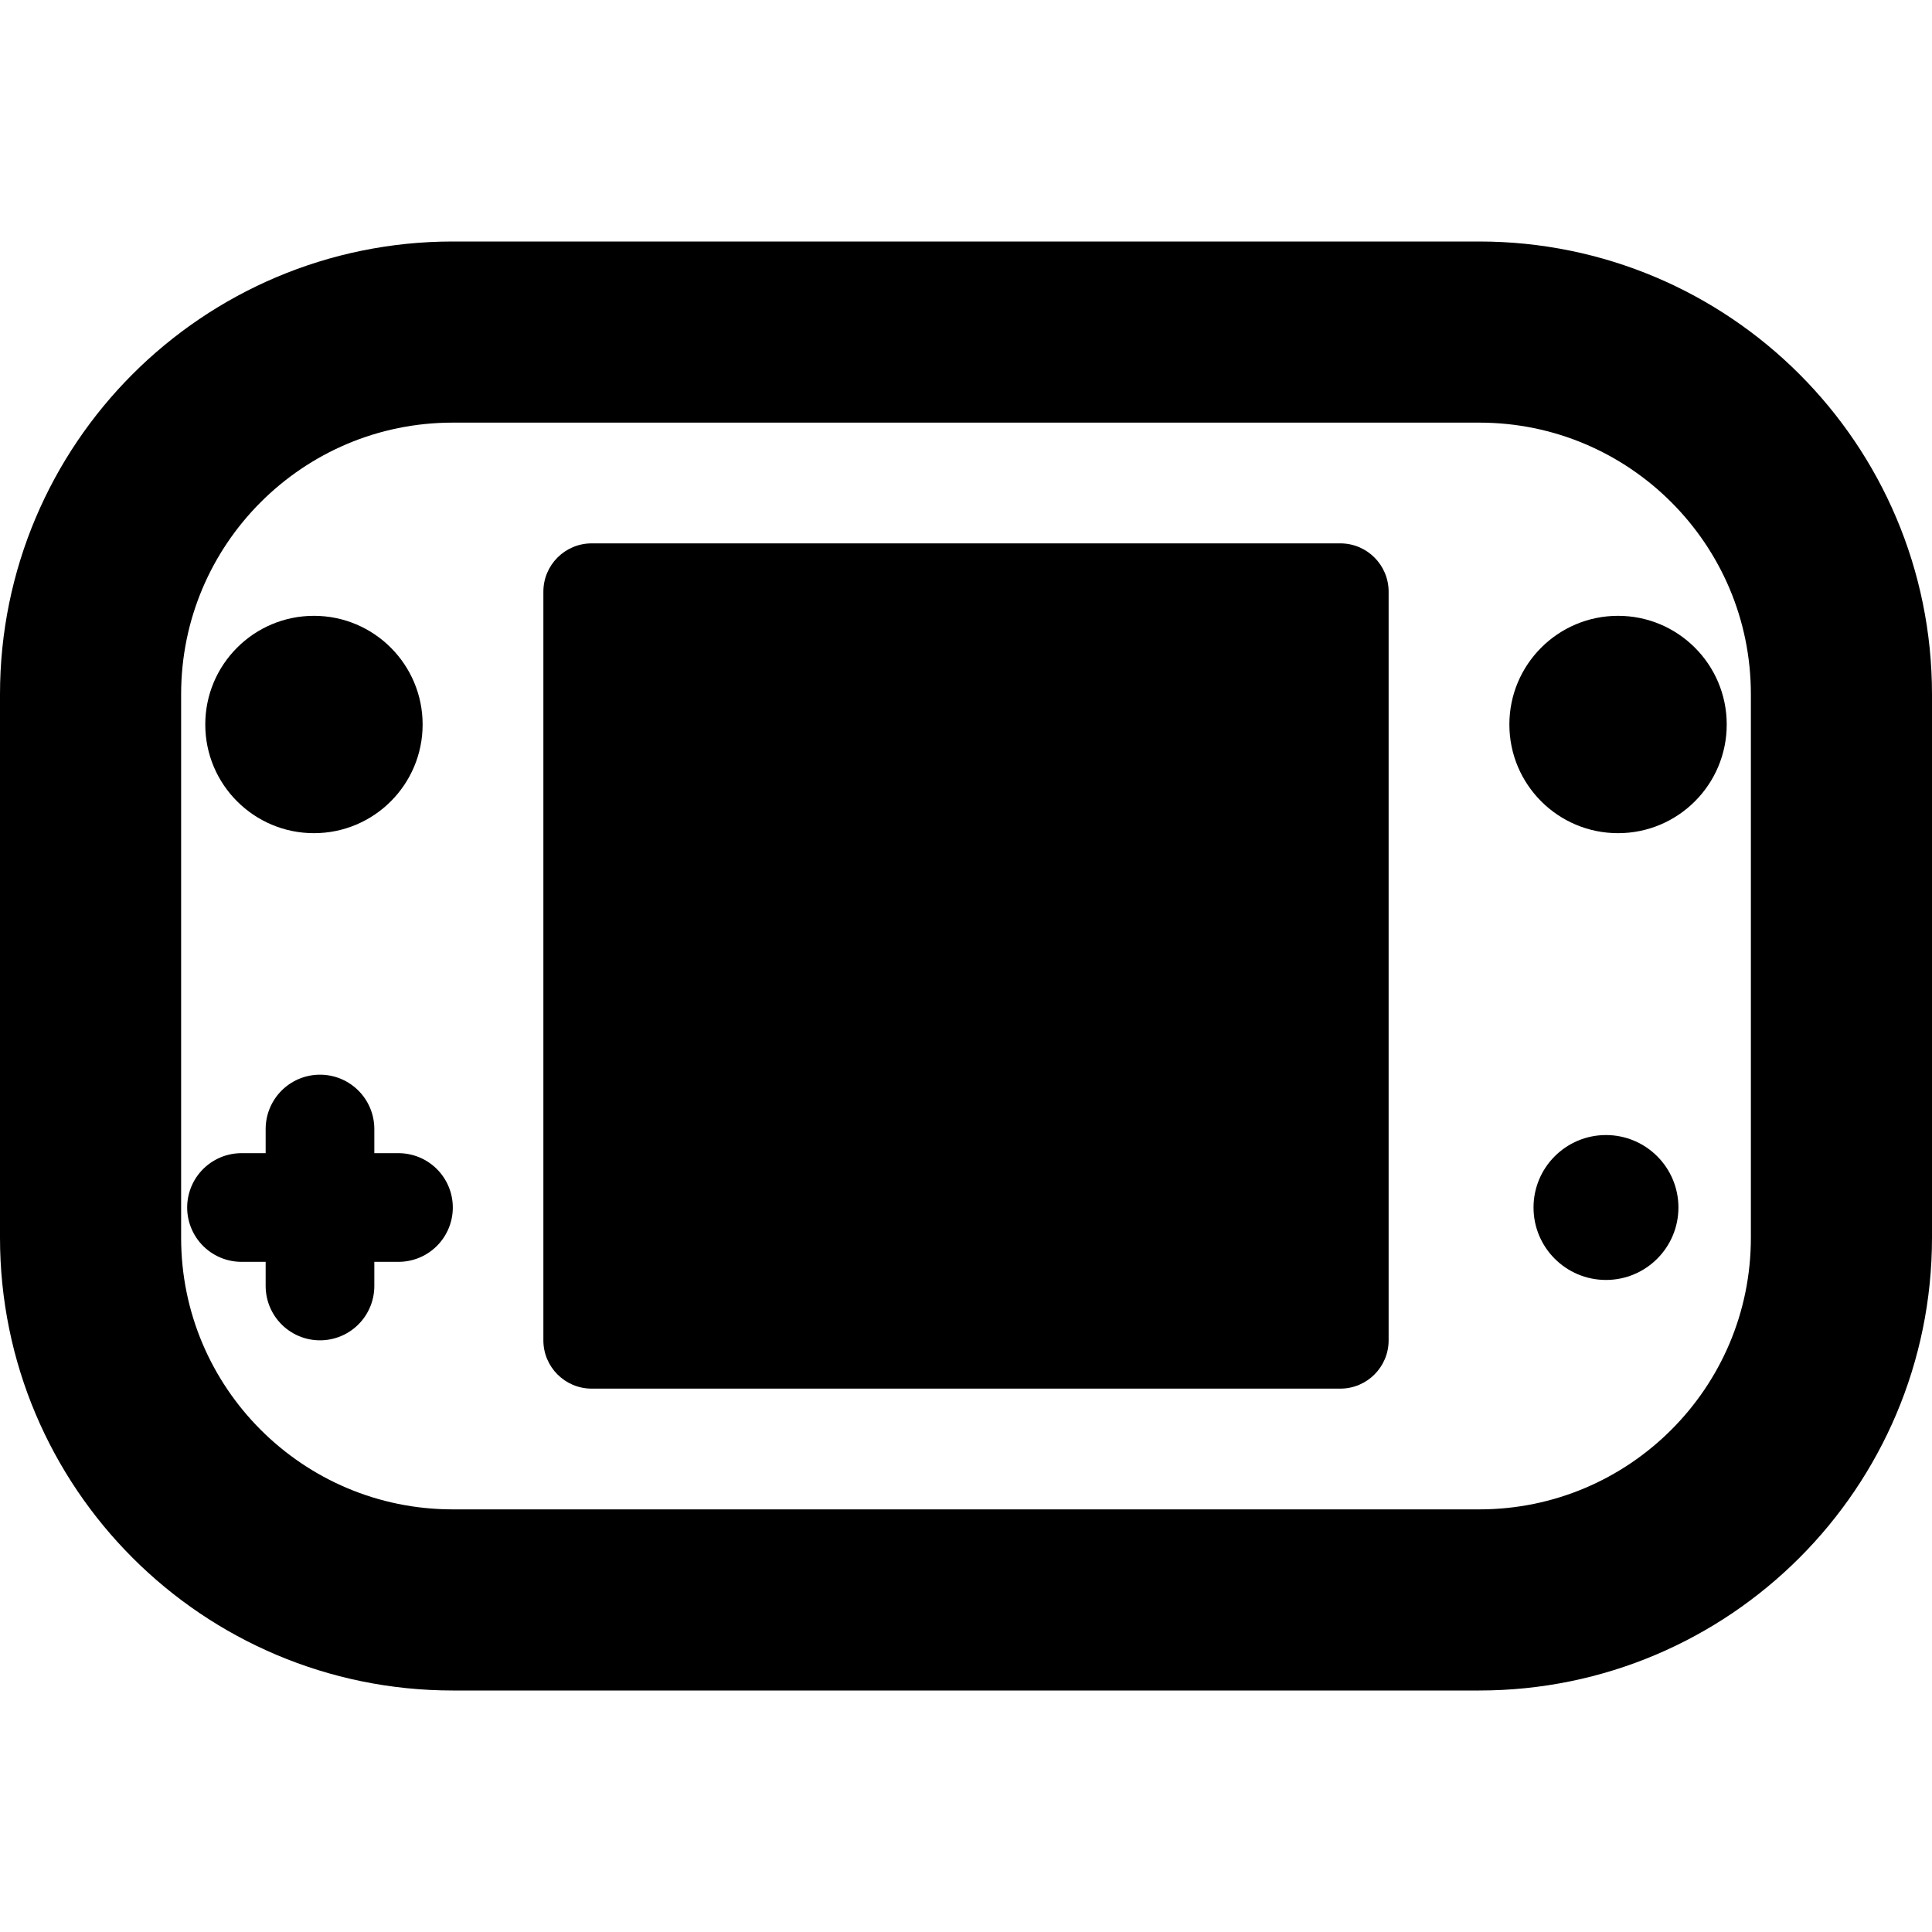
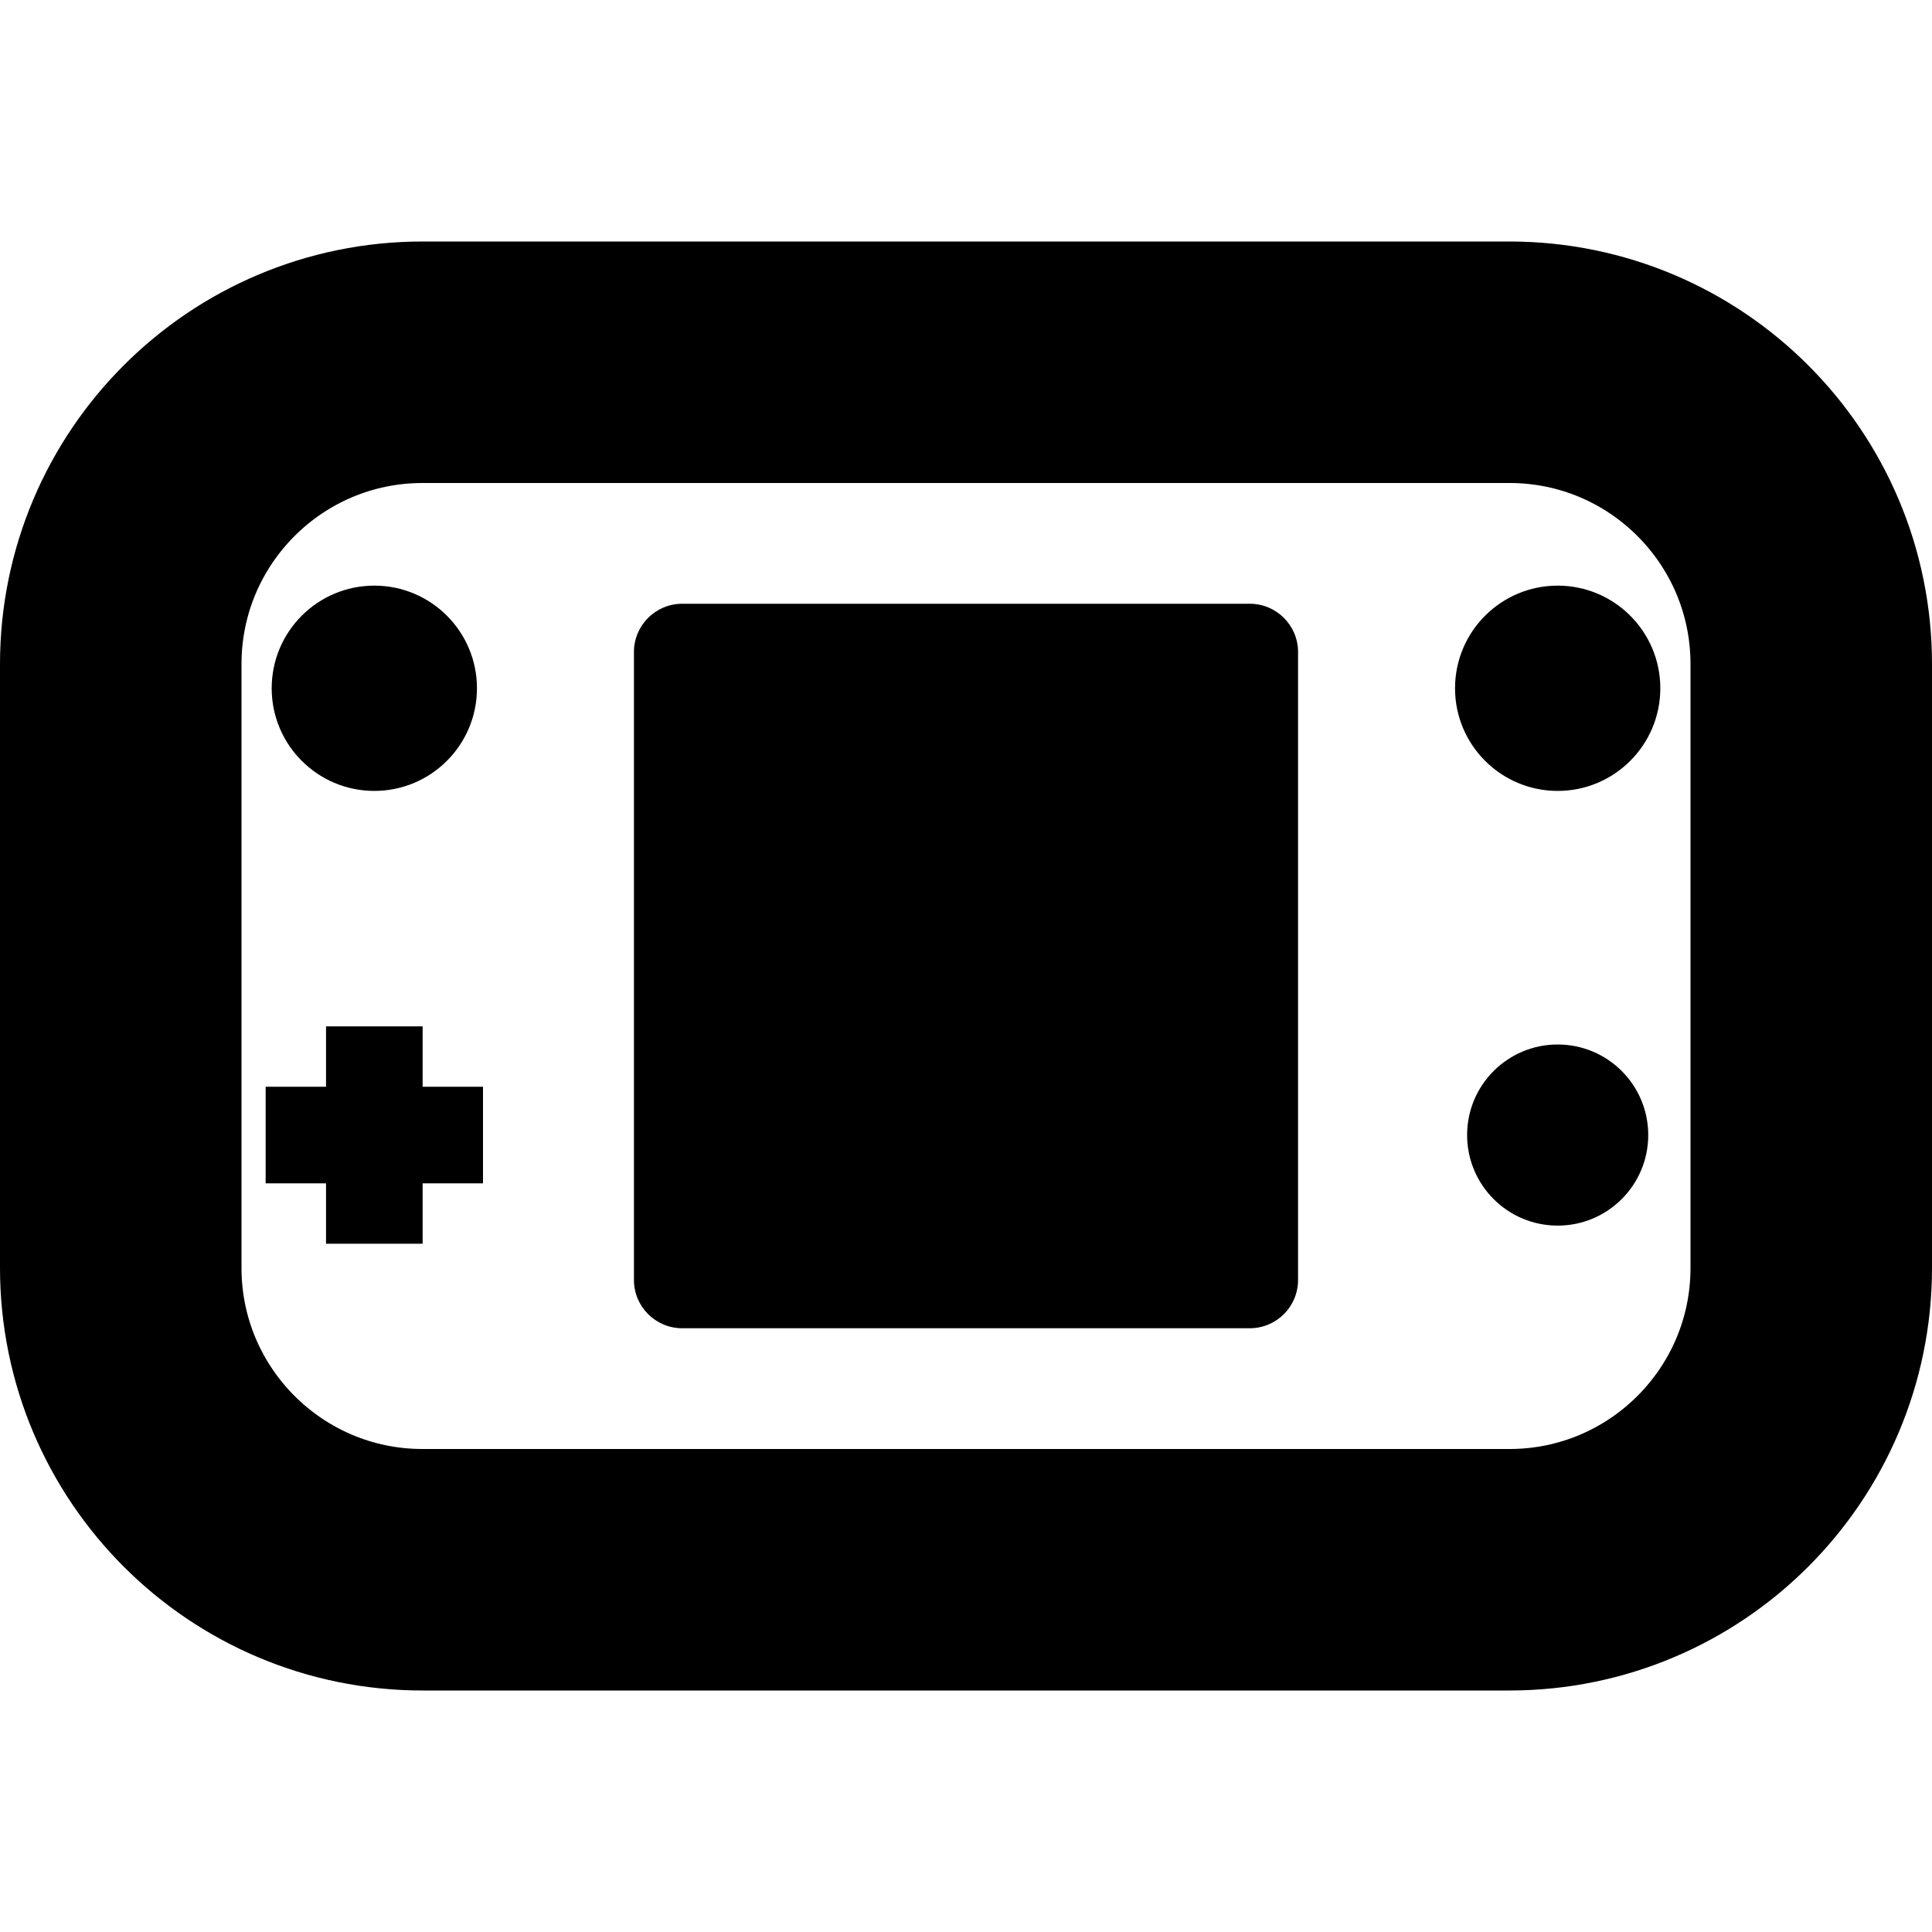
<svg xmlns="http://www.w3.org/2000/svg" width="16" height="16" viewBox="0 0 16 16">
-   <rect x="0.75" y="2.75" width="14.5" height="10.5" rx="3" fill="none" stroke="currentColor" stroke-width="1.5" stroke-linejoin="round" stroke-linecap="round" />
-   <rect x="4.5" y="4.5" width="7" height="7" rx="0.4" fill="currentColor" />
-   <circle cx="2.6" cy="6" r="0.9" fill="currentColor" />
-   <circle cx="13.4" cy="6" r="0.9" fill="currentColor" />
-   <path d="M2 10h1.3M2.65 9.35v1.3" stroke="currentColor" stroke-width="0.9" stroke-linecap="round" />
-   <circle cx="13.3" cy="10" r="0.6" fill="currentColor" />
+   <rect x="1" y="3" width="14" height="10" rx="2.5" fill="none" stroke="currentColor" stroke-width="2" stroke-linejoin="round" stroke-linecap="round" />
+   <rect x="5.25" y="5" width="5.5" height="6" rx="0.4" fill="currentColor" />
+   <circle cx="3.1" cy="5.7" r="0.85" fill="currentColor" />
+   <path d="M2.2 9.4h1.8M3.1 8.5v1.8" stroke="currentColor" stroke-width="0.8" />
+   <circle cx="12.9" cy="5.7" r="0.85" fill="currentColor" />
+   <circle cx="12.9" cy="9.4" r="0.75" fill="currentColor" />
</svg>
